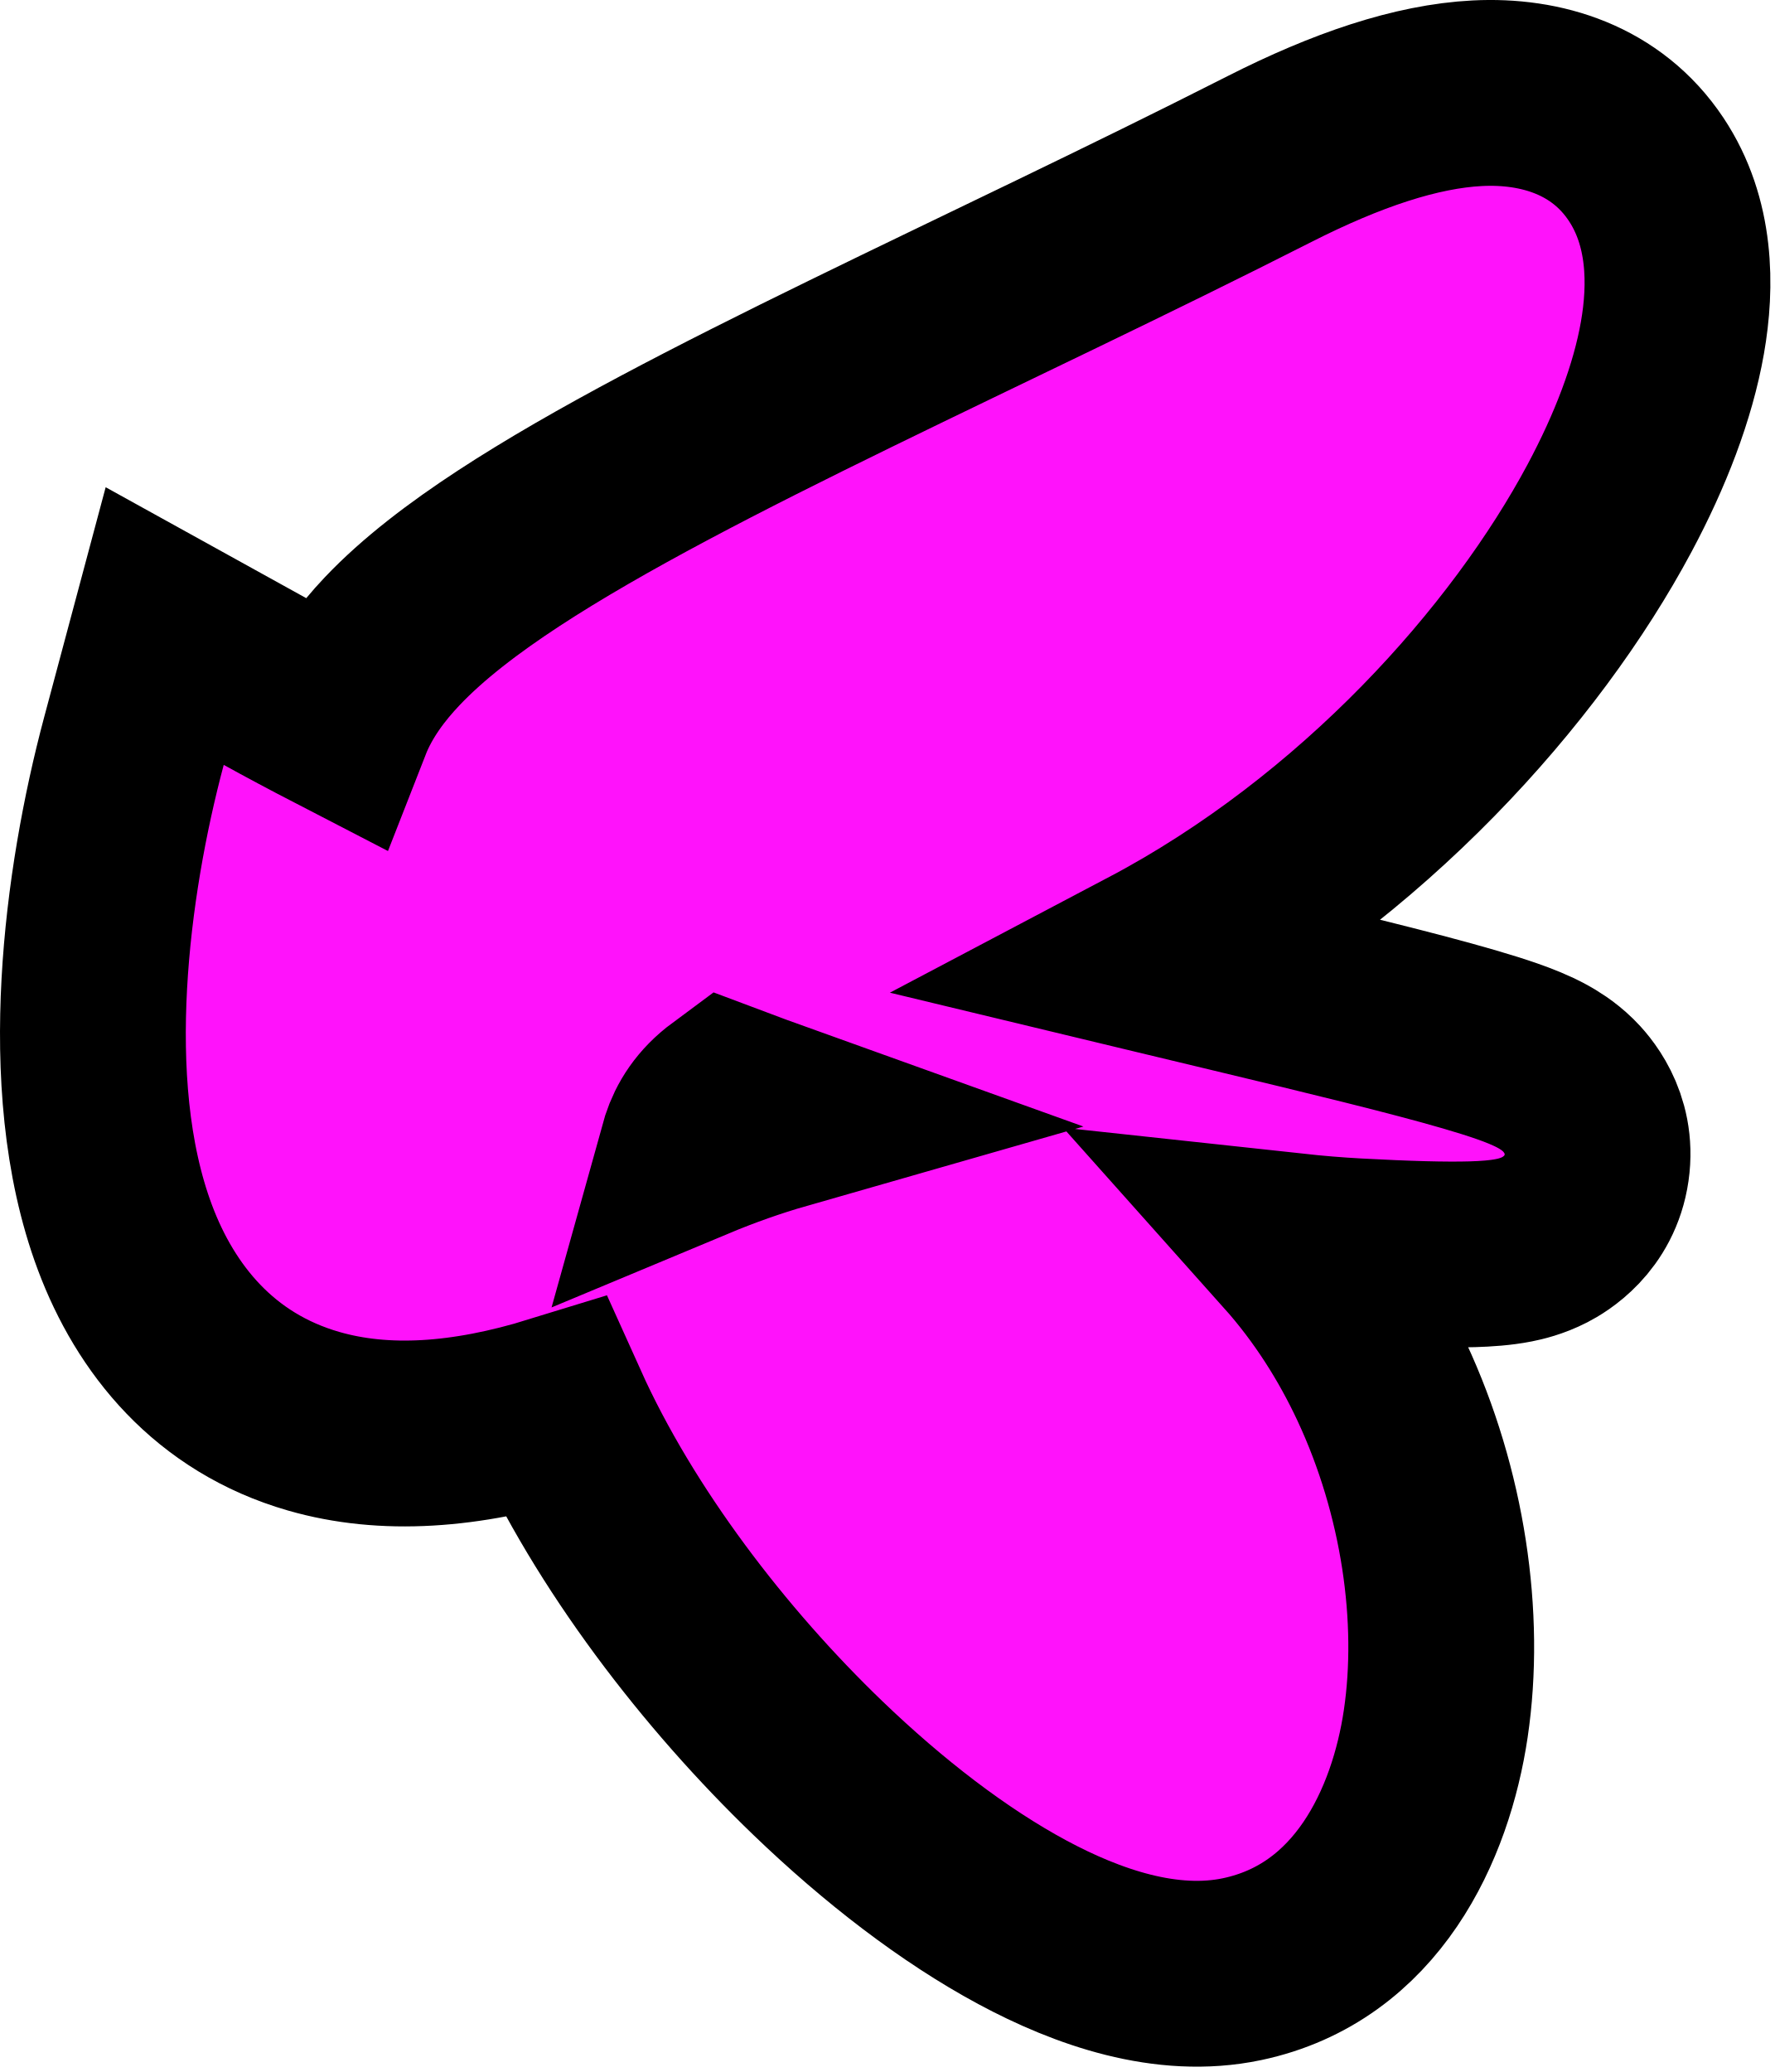
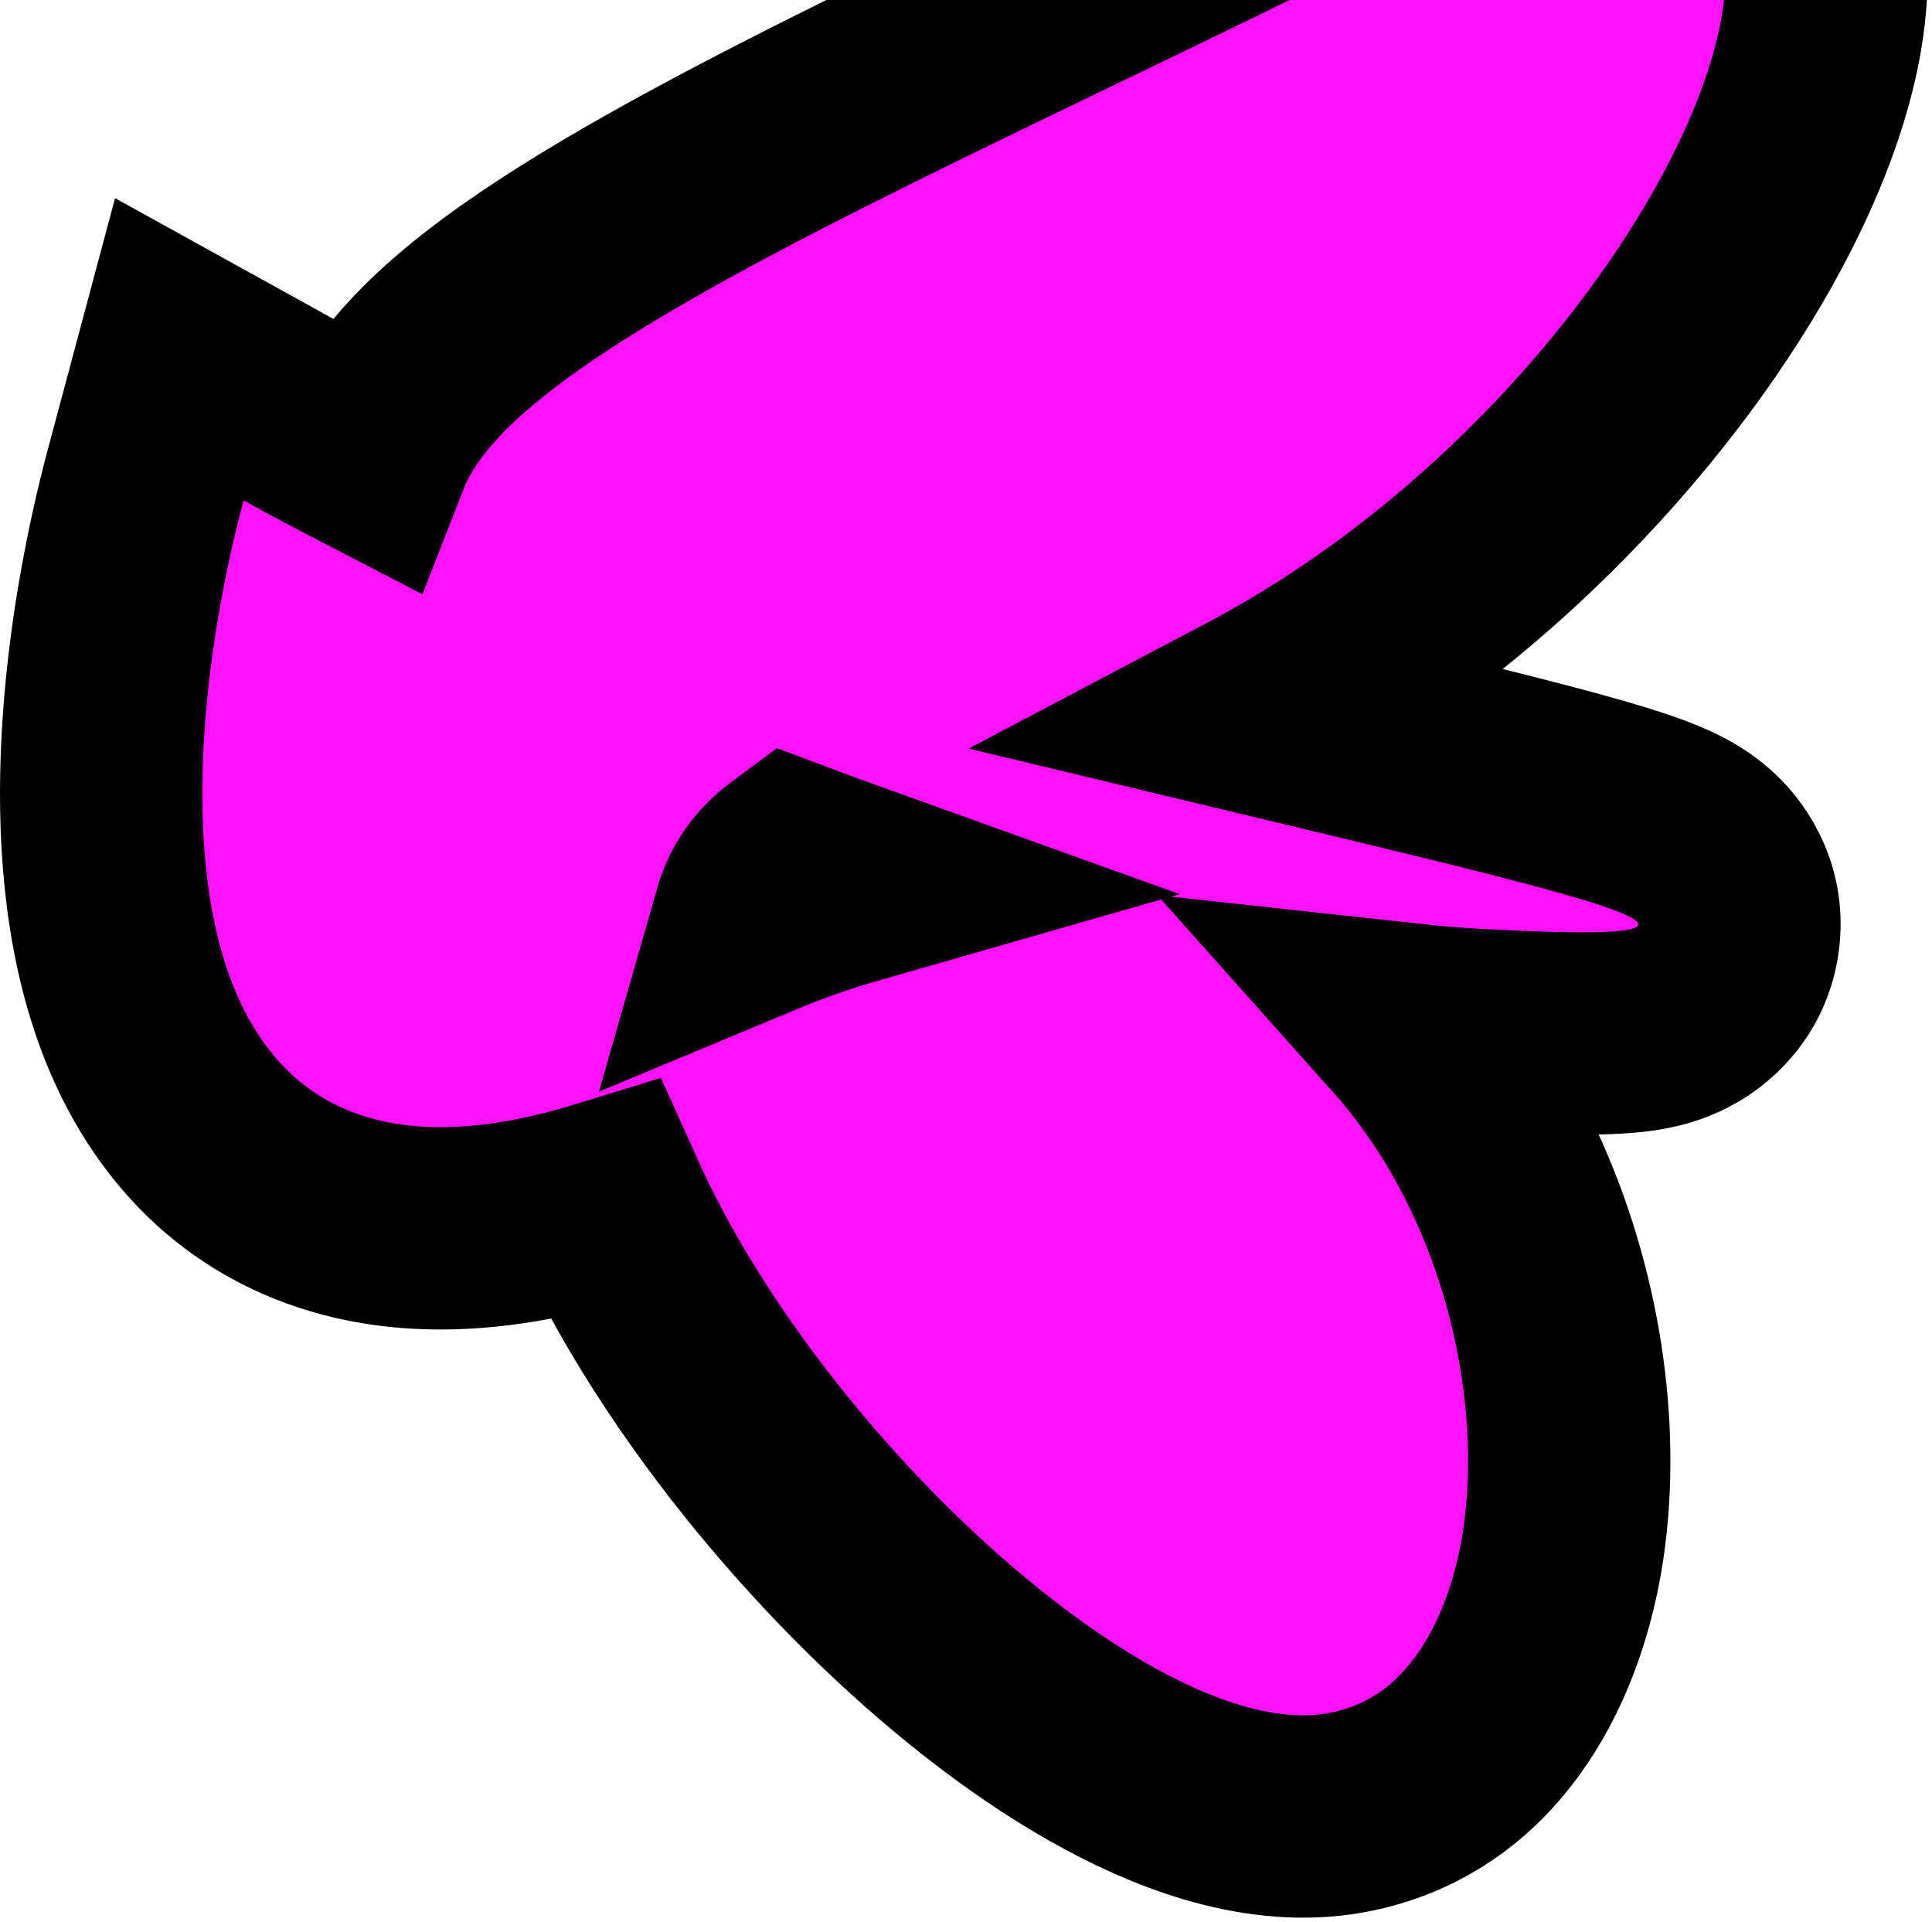
- <svg xmlns="http://www.w3.org/2000/svg" width="191" height="223" viewBox="0 0 191 223" fill="none">
-   <path d="M28.922 73.569C31.147 74.799 33.687 76.156 36.494 77.608C37.838 74.171 40.057 71.295 42.198 69.034C45.545 65.498 49.947 62.162 54.761 59.011C64.414 52.696 77.452 46.033 91.526 39.156C105.837 32.163 121.279 24.92 136.655 17.116C144.927 12.918 152.444 10.371 159.019 10.035C165.904 9.684 172.928 11.827 177.187 18.214C180.982 23.904 181.009 30.755 180.025 36.353C178.994 42.223 176.559 48.511 173.254 54.693C164.231 71.572 146.644 91.322 123.903 103.316C124.107 103.365 124.31 103.415 124.512 103.464C135.596 106.127 145.764 108.53 153.086 110.463C156.712 111.421 159.926 112.336 162.303 113.173C163.422 113.566 164.804 114.096 166.045 114.777C166.609 115.087 167.724 115.736 168.807 116.8C169.598 117.578 172.57 120.734 171.857 125.688C171.135 130.701 167.324 132.888 166.288 133.422C164.909 134.134 163.618 134.427 162.959 134.558C161.508 134.847 159.919 134.945 158.524 134.988C155.58 135.077 151.404 134.959 145.988 134.667C143.767 134.547 141.505 134.359 139.21 134.11C143.178 138.555 146.339 143.562 148.742 148.713C154.281 160.585 156.245 174.098 154.547 185.524C152.942 196.322 147.173 209.09 133.7 211.932C125.576 213.645 117.051 210.653 110.048 206.886C102.661 202.913 95.074 197.051 88.066 190.314C76.907 179.586 66.177 165.618 59.843 151.562C50.123 154.555 41.395 155.159 33.768 152.963C23.053 149.877 16.734 141.955 13.452 133.196C10.28 124.734 9.658 114.94 10.151 105.888C10.651 96.701 12.348 87.488 14.423 79.735L17.729 67.379L28.922 73.569ZM78.381 118.085C76.284 119.637 75.233 121.371 74.66 123.125C74.616 123.263 74.572 123.402 74.532 123.546C77.781 122.189 80.963 121.069 84.073 120.177C82.16 119.49 80.261 118.793 78.381 118.085Z" fill="#FF12FB" stroke="black" stroke-width="20" />
+ <svg xmlns="http://www.w3.org/2000/svg" width="191" height="190" viewBox="0 0 191 190" fill="none">
+   <path d="M28.922 40.721C31.148 41.951 33.687 43.308 36.494 44.76C37.838 41.322 40.057 38.447 42.198 36.186C45.545 32.65 49.947 29.314 54.761 26.163C64.414 19.848 77.453 13.185 91.527 6.308C105.837 -0.685 121.28 -7.928 136.655 -15.732C144.927 -19.931 152.444 -22.478 159.019 -22.813C165.904 -23.164 172.928 -21.021 177.187 -14.635C180.982 -8.944 181.009 -2.093 180.026 3.505C178.995 9.375 176.559 15.662 173.254 21.845C164.231 38.724 146.644 58.474 123.903 70.468C124.107 70.517 124.31 70.567 124.513 70.616C135.596 73.279 145.764 75.682 153.086 77.615C156.712 78.572 159.927 79.488 162.304 80.325C163.422 80.718 164.805 81.248 166.045 81.929C166.609 82.239 167.724 82.887 168.807 83.952C169.598 84.73 172.57 87.886 171.857 92.84C171.135 97.853 167.324 100.04 166.289 100.574C164.91 101.286 163.618 101.579 162.959 101.71C161.509 101.999 159.919 102.097 158.525 102.139C155.581 102.229 151.404 102.111 145.989 101.818C143.767 101.699 141.505 101.511 139.211 101.261C143.178 105.706 146.34 110.714 148.743 115.864C154.281 127.736 156.245 141.25 154.547 152.675C152.942 163.474 147.173 176.242 133.7 179.084C125.576 180.797 117.051 177.805 110.048 174.038C102.662 170.065 95.074 164.203 88.066 157.466C76.907 146.737 66.177 132.77 59.843 118.714C50.124 121.706 41.395 122.311 33.768 120.115C23.053 117.029 16.735 109.106 13.452 100.348C10.28 91.886 9.658 82.091 10.151 73.04C10.652 63.853 12.349 54.64 14.423 46.887L17.729 34.531L28.922 40.721ZM78.381 85.237C76.284 86.789 75.233 88.523 74.661 90.277C74.616 90.414 74.573 90.554 74.532 90.697C77.782 89.341 80.963 88.221 84.073 87.329C82.16 86.642 80.262 85.944 78.381 85.237Z" fill="#FF12FB" stroke="black" stroke-width="20" />
</svg>
